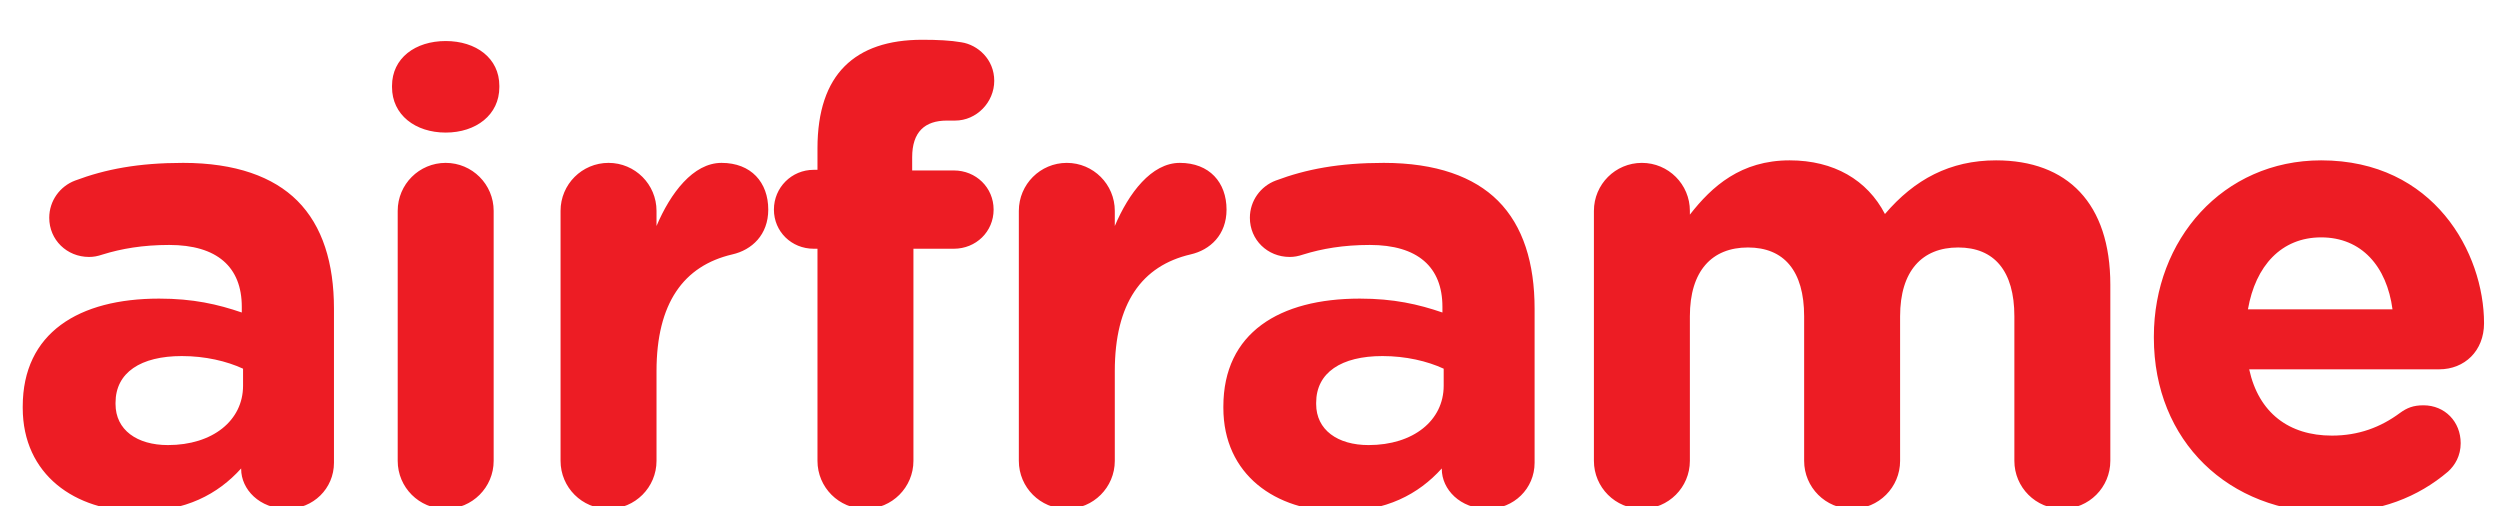
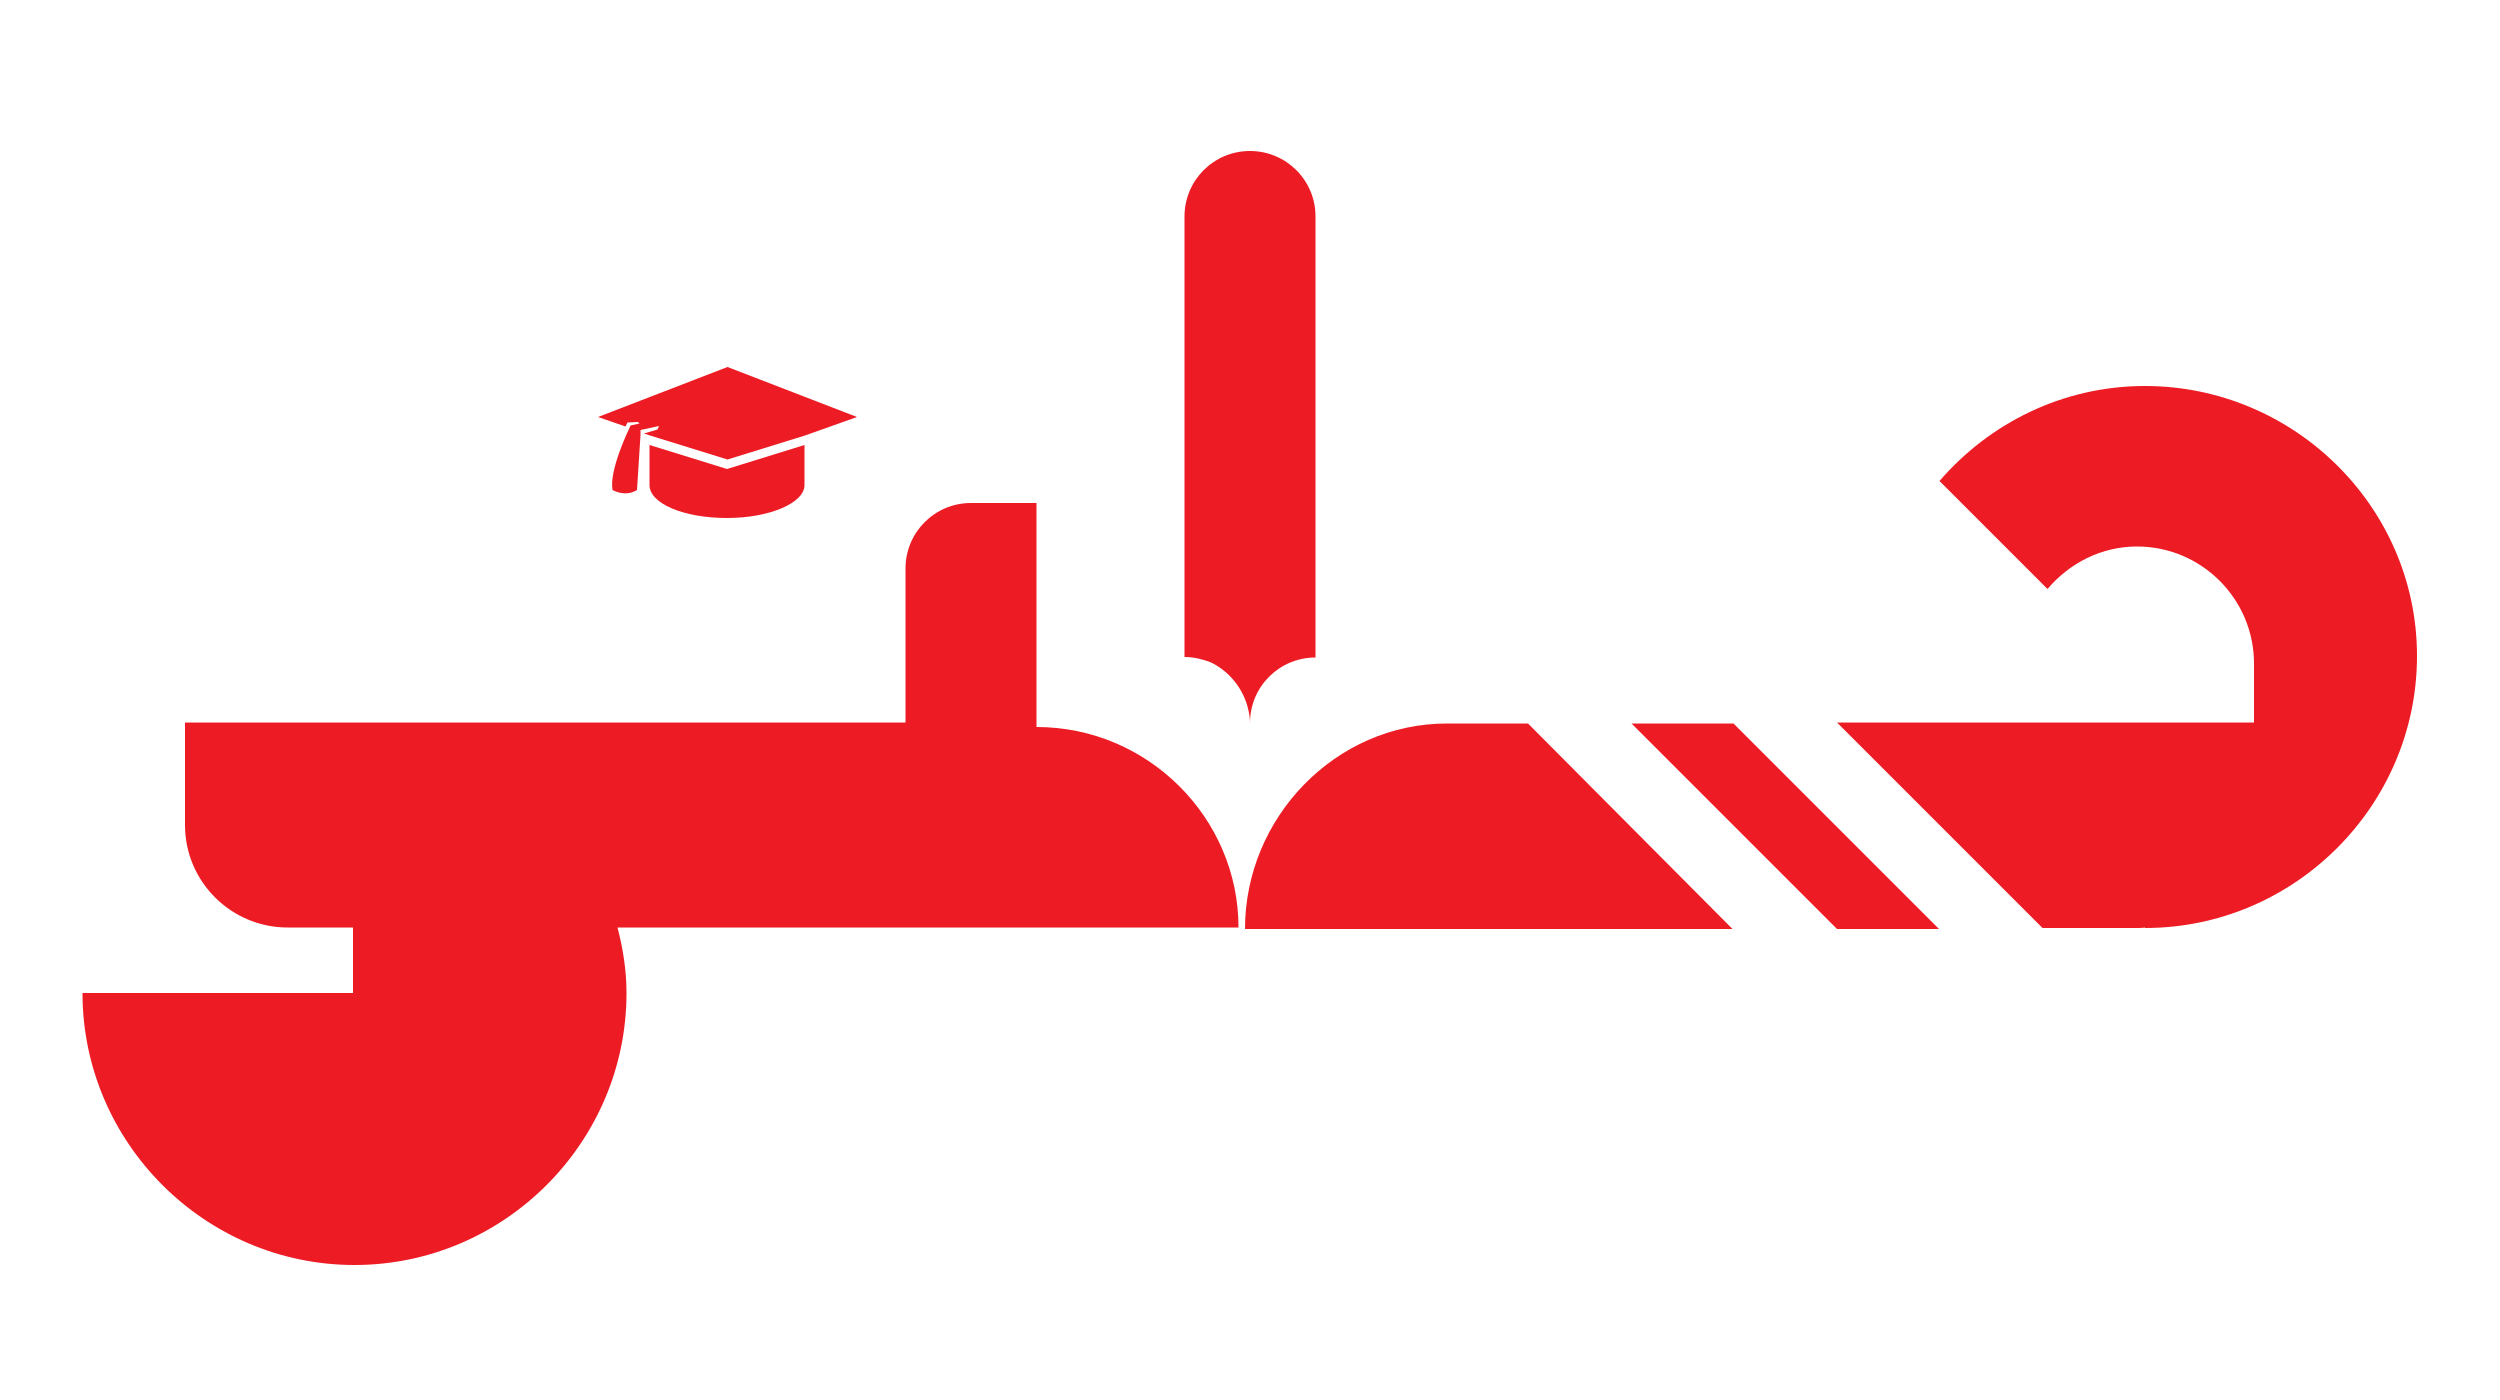
- <svg xmlns="http://www.w3.org/2000/svg" version="1.1" viewBox="0 0 99 20" width="99px" height="20px">
-   <g fill="#ED1C24" fill-rule="evenodd">
-     <path d="m5.5 20.25c-2.525 0-4.6-1.45-4.6-4.1v-0.05c0-2.925 2.225-4.275 5.4-4.275 1.35 0 2.325 0.225 3.275 0.55v-0.225c0-1.575-0.975-2.45-2.875-2.45-1.05 0-1.9 0.15-2.625 0.375-0.225 0.075-0.375 0.1-0.55 0.1-0.875 0-1.575-0.675-1.575-1.55 0-0.675 0.425-1.25 1.025-1.475 1.2-0.45 2.5-0.7 4.275-0.7 2.075 0 3.575 0.55 4.525 1.5 1 1 1.45 2.475 1.45 4.275v6.1c0 1.025-0.825 1.825-1.85 1.825-1.1 0-1.825-0.775-1.825-1.575v-0.025c-0.925 1.025-2.2 1.7-4.05 1.7zm1.15-2.625c1.775 0 2.975-0.975 2.975-2.35v-0.675c-0.65-0.3-1.5-0.5-2.425-0.5-1.625 0-2.625 0.65-2.625 1.85v0.05c0 1.025 0.85 1.625 2.075 1.625zm8.874-14.175v-0.05c0-1.1 0.925-1.775 2.125-1.775s2.125 0.675 2.125 1.775v0.05c0 1.1-0.925 1.8-2.125 1.8s-2.125-0.7-2.125-1.8zm0.225 14.8v-9.9c0-1.05 0.85-1.9 1.9-1.9s1.9 0.85 1.9 1.9v9.9c0 1.05-0.85 1.9-1.9 1.9s-1.9-0.85-1.9-1.9zm6.449 0v-9.9c0-1.05 0.85-1.9 1.9-1.9s1.9 0.85 1.9 1.9v0.6c0.55-1.3 1.45-2.5 2.575-2.5 1.175 0 1.85 0.775 1.85 1.85 0 1-0.65 1.6-1.425 1.775-1.925 0.45-3 1.925-3 4.625v3.55c0 1.05-0.85 1.9-1.9 1.9s-1.9-0.85-1.9-1.9zm10.174 0v-8.4h-0.15c-0.875 0-1.575-0.675-1.575-1.55s0.7-1.575 1.575-1.575h0.15v-0.85c0-1.475 0.375-2.55 1.075-3.25s1.725-1.05 3.075-1.05c0.6 0 1.125 0.025 1.55 0.1 0.65 0.1 1.3 0.675 1.3 1.525s-0.7 1.575-1.55 1.575h-0.325c-0.875 0-1.375 0.45-1.375 1.45v0.525h1.65c0.875 0 1.575 0.675 1.575 1.55s-0.7 1.55-1.575 1.55h-1.6v8.4c0 1.05-0.85 1.9-1.9 1.9s-1.9-0.85-1.9-1.9zm7.974 0v-9.9c0-1.05 0.85-1.9 1.9-1.9s1.9 0.85 1.9 1.9v0.6c0.55-1.3 1.45-2.5 2.575-2.5 1.175 0 1.85 0.775 1.85 1.85 0 1-0.65 1.6-1.425 1.775-1.925 0.45-3 1.925-3 4.625v3.55c0 1.05-0.85 1.9-1.9 1.9s-1.9-0.85-1.9-1.9zm12.699 2c-2.525 0-4.6-1.45-4.6-4.1v-0.05c0-2.925 2.225-4.275 5.4-4.275 1.35 0 2.325 0.225 3.275 0.55v-0.225c0-1.575-0.975-2.45-2.875-2.45-1.05 0-1.9 0.15-2.625 0.375-0.225 0.075-0.375 0.1-0.55 0.1-0.875 0-1.575-0.675-1.575-1.55 0-0.675 0.425-1.25 1.025-1.475 1.2-0.45 2.5-0.7 4.275-0.7 2.075 0 3.575 0.55 4.525 1.5 1 1 1.45 2.475 1.45 4.275v6.1c0 1.025-0.825 1.825-1.85 1.825-1.1 0-1.825-0.775-1.825-1.575v-0.025c-0.925 1.025-2.2 1.7-4.05 1.7zm1.15-2.625c1.775 0 2.975-0.975 2.975-2.35v-0.675c-0.65-0.3-1.5-0.5-2.425-0.5-1.625 0-2.625 0.65-2.625 1.85v0.05c0 1.025 0.85 1.625 2.075 1.625zm8.924 0.625v-9.9c0-1.05 0.85-1.9 1.9-1.9s1.9 0.85 1.9 1.9v0.15c0.875-1.125 2.025-2.15 3.95-2.15 1.75 0 3.075 0.775 3.775 2.125 1.175-1.375 2.575-2.125 4.4-2.125 2.825 0 4.525 1.7 4.525 4.925v6.975c0 1.05-0.85 1.9-1.9 1.9s-1.9-0.85-1.9-1.9v-5.725c0-1.8-0.8-2.725-2.225-2.725s-2.3 0.925-2.3 2.725v5.725c0 1.05-0.85 1.9-1.9 1.9s-1.9-0.85-1.9-1.9v-5.725c0-1.8-0.8-2.725-2.225-2.725s-2.3 0.925-2.3 2.725v5.725c0 1.05-0.85 1.9-1.9 1.9s-1.9-0.85-1.9-1.9zm25.899-6h5.725c-0.225-1.7-1.225-2.85-2.825-2.85-1.575 0-2.6 1.125-2.9 2.85zm7.925 6.425c-1.175 1-2.7 1.625-4.65 1.625-4.025 0-7-2.825-7-6.925v-0.05c0-3.825 2.725-6.975 6.625-6.975 4.475 0 6.45 3.675 6.45 6.45 0 1.1-0.775 1.825-1.775 1.825h-7.525c0.375 1.725 1.575 2.625 3.275 2.625 1.05 0 1.925-0.325 2.7-0.9 0.275-0.2 0.525-0.3 0.925-0.3 0.85 0 1.475 0.65 1.475 1.5 0 0.5-0.225 0.875-0.5 1.125z" />
+ <svg xmlns="http://www.w3.org/2000/svg" version="1.1" id="Layer_1" x="0px" y="0px" viewBox="0 0 500 280" style="enable-background:new 0 0 500 280;" xml:space="preserve">
+   <style type="text/css">
+ 	.st0{fill:#ED1C24;}
+ </style>
+   <g>
+     <polygon class="st0" points="326.3,144.7 367.4,185.8 387.8,185.8 346.7,144.7  " />
+     <path class="st0" d="M429,77.2c-16.4,0-31.1,7.4-41.1,19l21.6,21.6c4.4-5.2,10.8-8.5,17.9-8.5c12.9,0,23.4,10.5,23.4,23.4v11.8   h-23.4c-8.6,0-14.7,0-20.3,0h-17.8h-21.9l41.1,41.1h19c0.5,0,1,0,1.5-0.1v0.1c29.9,0,54.4-24.5,54.4-54.4   C483.4,101.3,458.7,77.2,429,77.2z" />
+     <path class="st0" d="M289.4,144.7c-22.3,0-40.4,18.8-40.4,41.1h97.5l-40.9-41.1H289.4z" />
+     <path class="st0" d="M207.3,145.4v-0.7v-44.1h-13.1c-7.3,0-13.1,5.9-13.1,13.1v30.8H70.9H37V165c0,11.4,9.3,20.5,20.5,20.5h13.1   v13.1H16.5c0,29.9,24.5,54.4,54.4,54.4c29.9,0,54.4-24.5,54.4-54.4c0-4.5-0.7-8.9-1.8-13.1h124.2   C247.7,163.6,229.6,145.4,207.3,145.4z" />
+     <path class="st0" d="M249.5,141.3c0.3,1.1,0.5,2.2,0.5,3.3c0-7.3,5.9-13.1,13.1-13.1v-3.6V127V43.3c0-7.3-5.9-13.1-13.1-13.1   c-7.3,0-13.1,5.9-13.1,13.1V127v2.1v2.3c1.8,0,3.4,0.4,5.1,1C245.5,134,248.4,137.3,249.5,141.3z" />
+     <path class="st0" d="M129.9,89v4.7V97c0,3.7,6.8,6.6,15.5,6.6c8.5,0,15.5-3,15.5-6.6c0,0,0,0,0-0.1V89l-15.5,4.8L129.9,89z" />
+     <path class="st0" d="M125.5,84.5l2.1-0.1l0.3,0.3l-1.8,0.4l-0.3,0.7c0,0-4,8.2-3.3,12.2c0,0,2.5,1.5,4.9,0l0.7-11v-1l3.7-0.8   l-0.3,0.7l-2.7,0.8l1.2,0.4l15.5,4.8l15.5-4.8l10.4-3.7l-25.9-10l-25.9,10l5.5,1.9L125.5,84.5z" />
  </g>
</svg>
